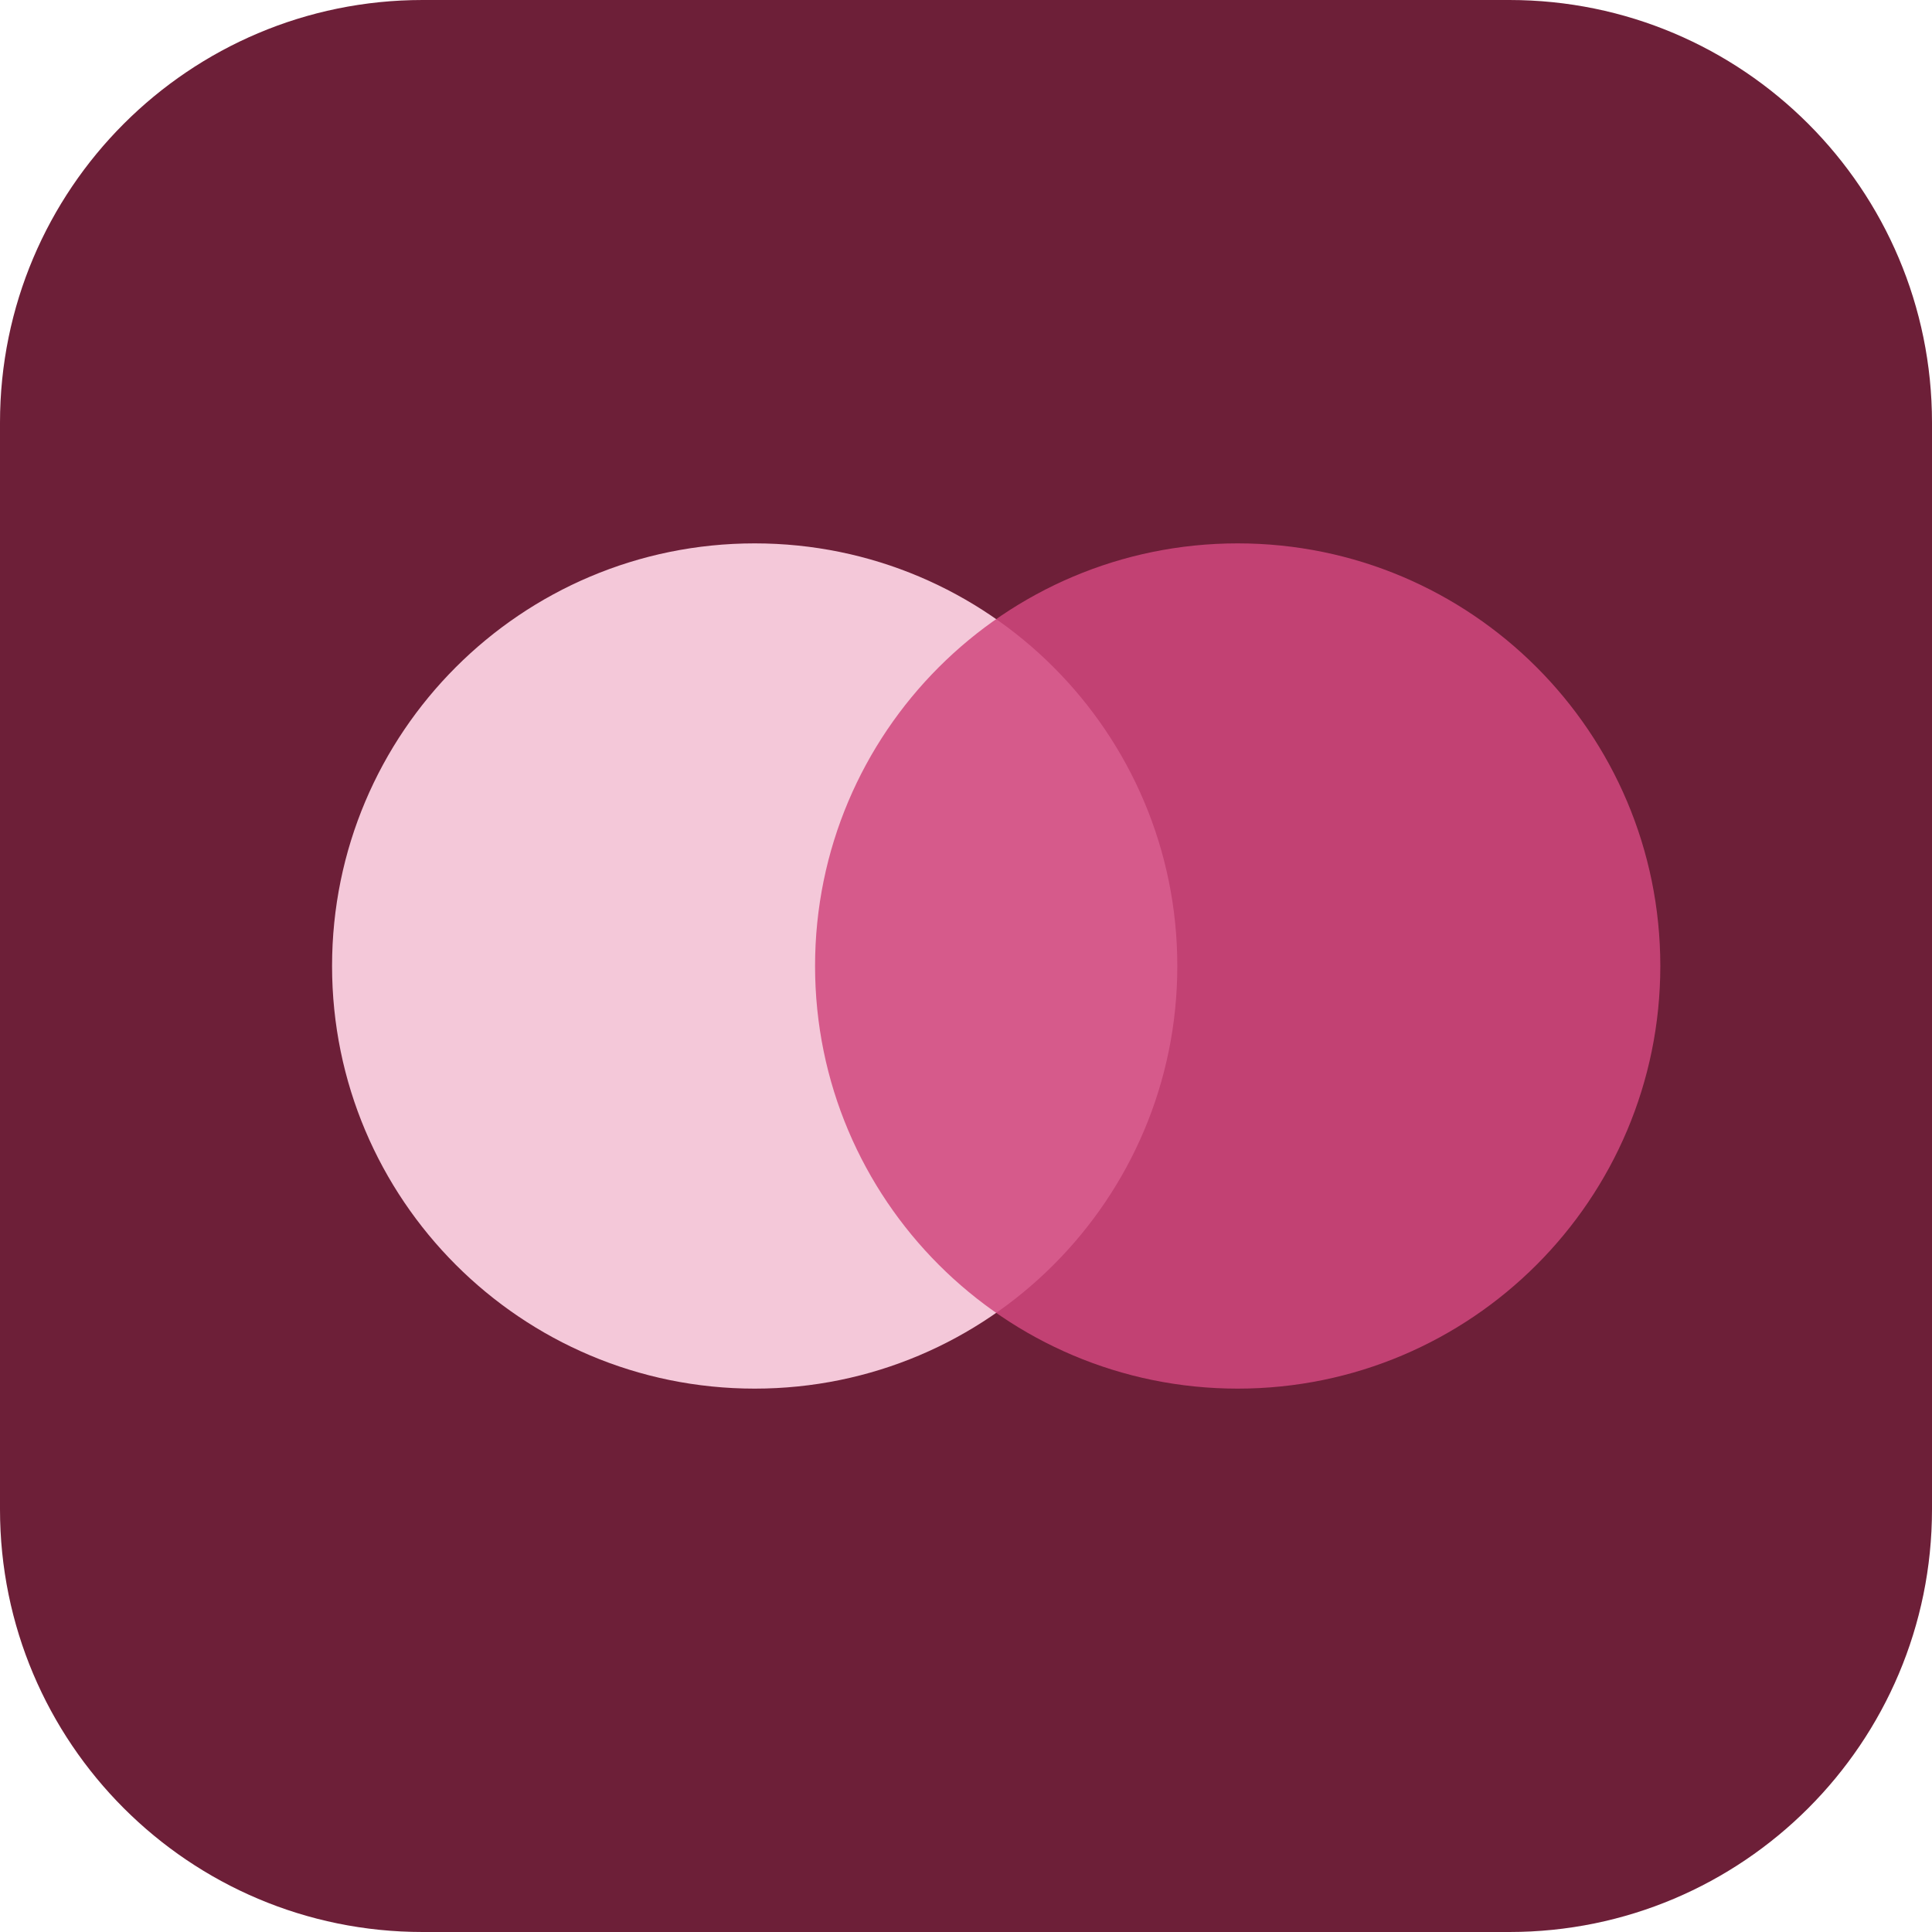
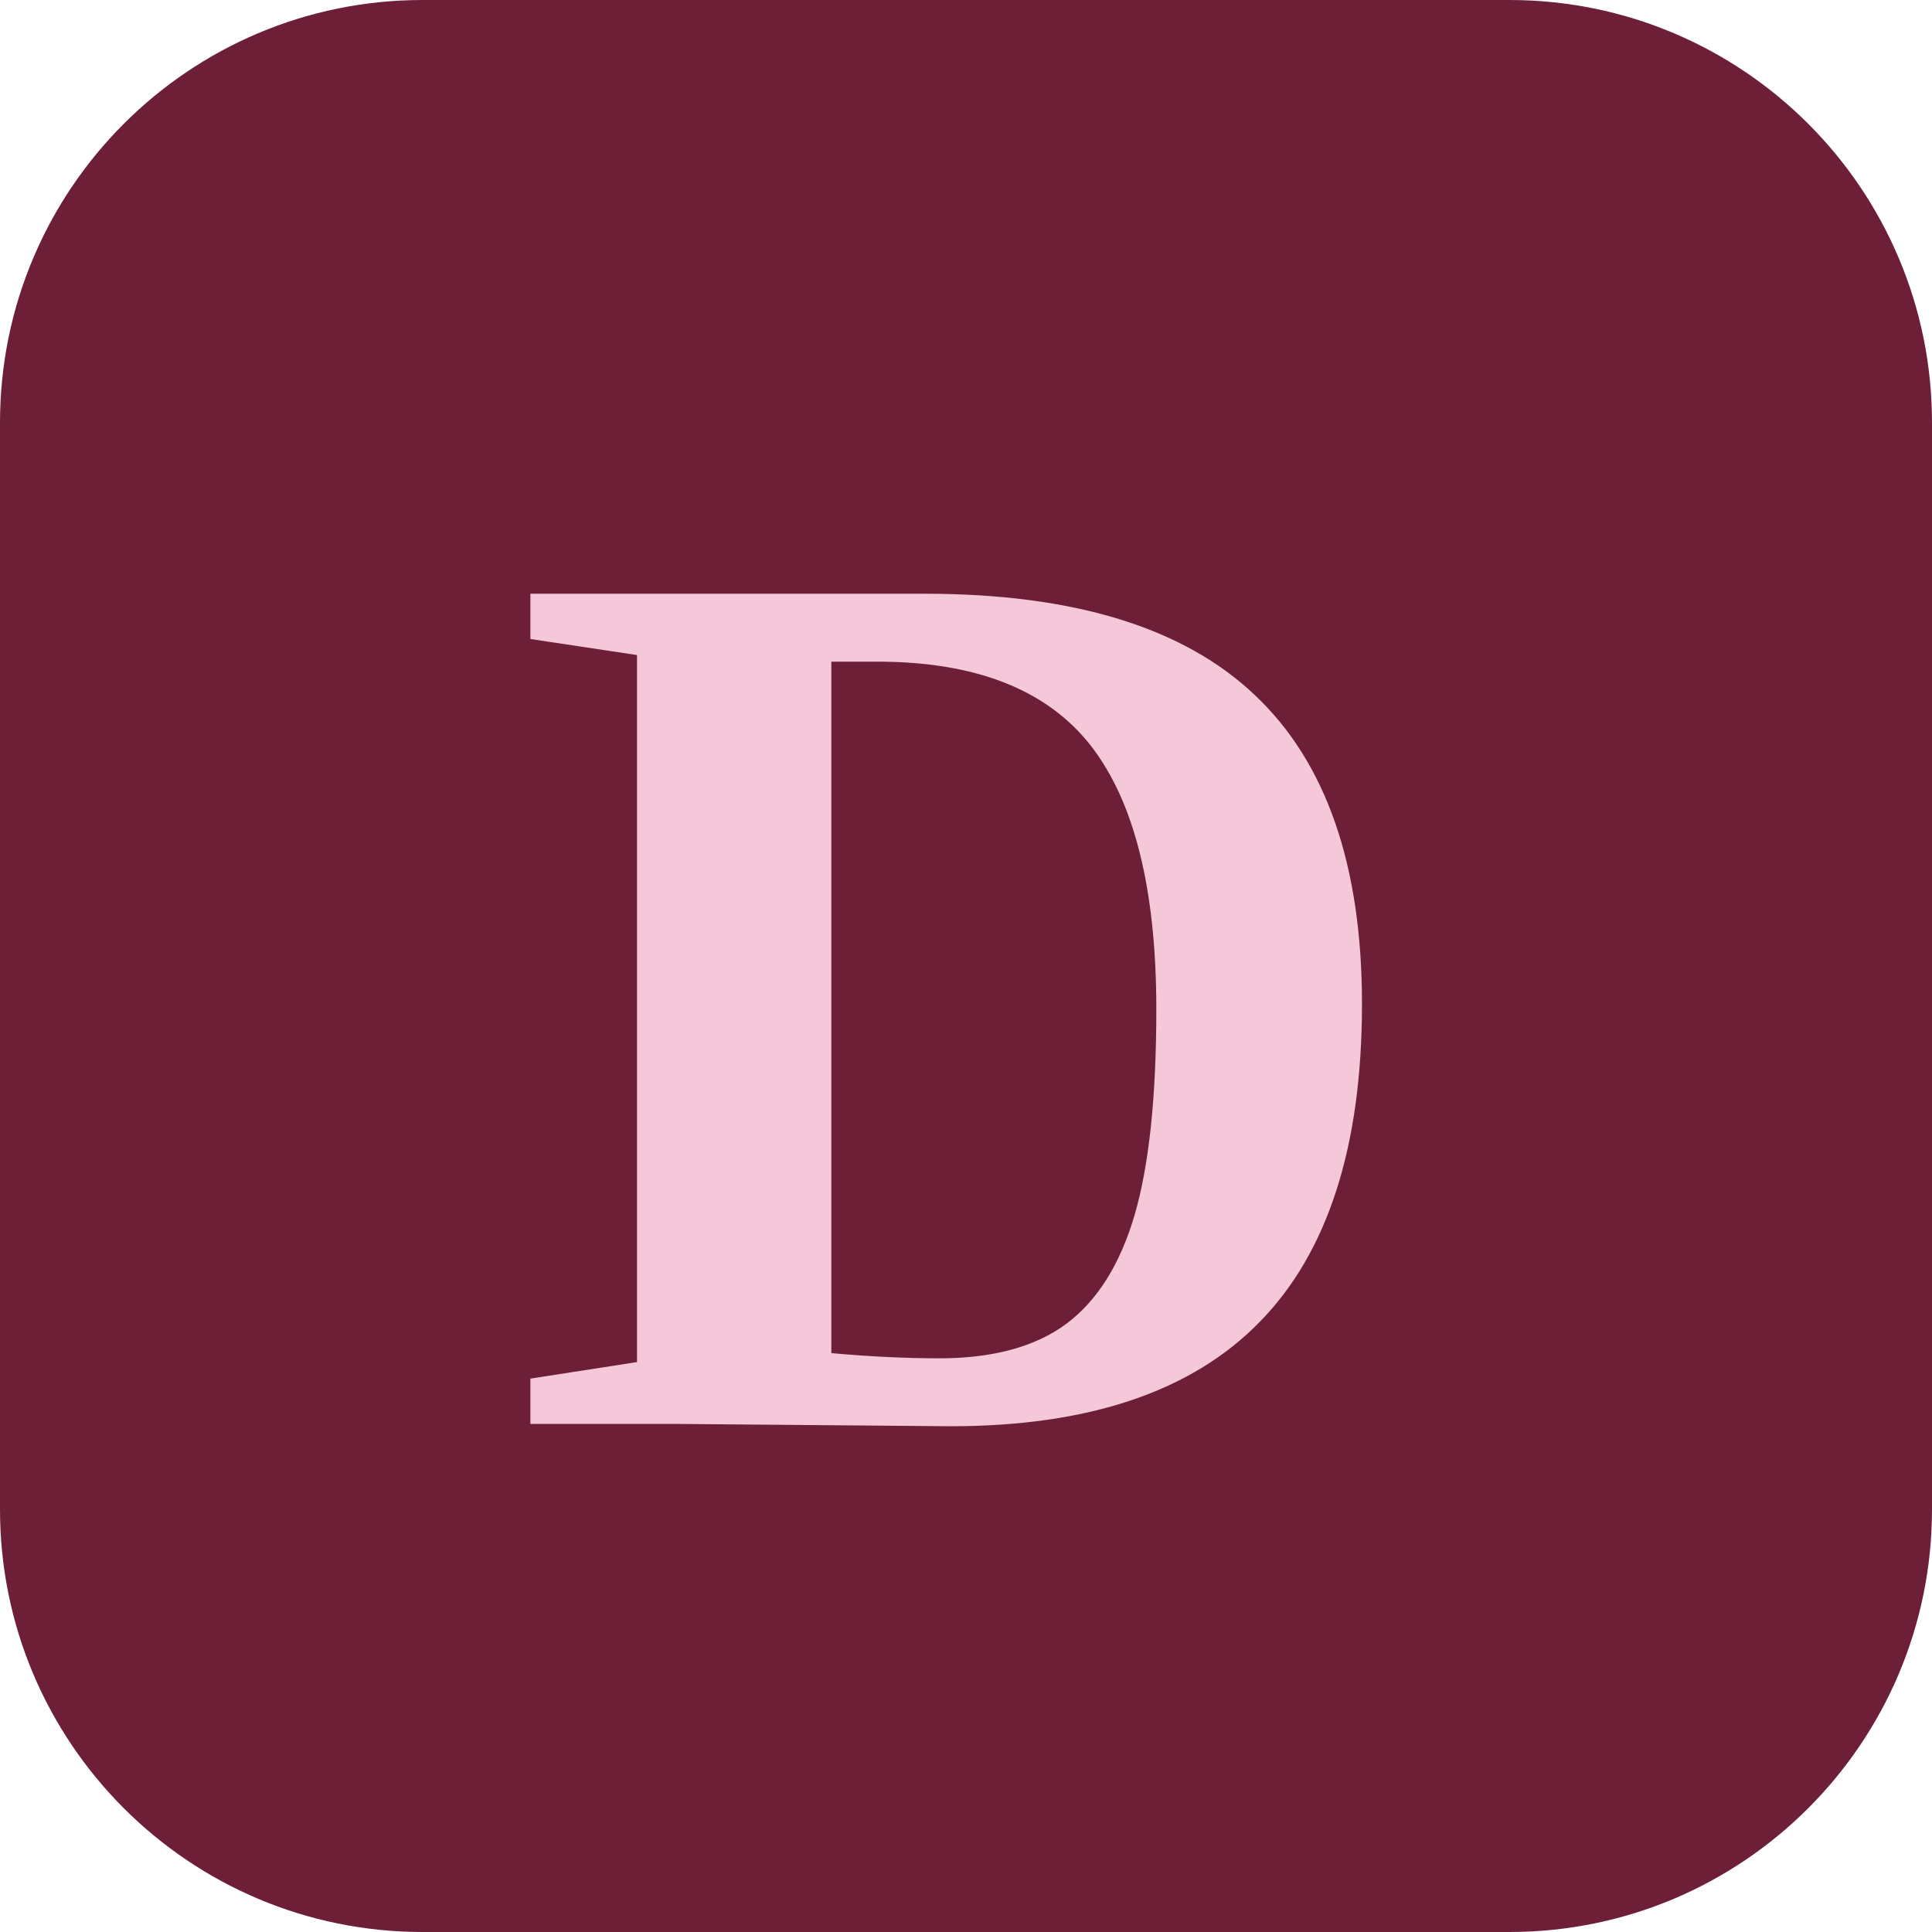
<svg xmlns="http://www.w3.org/2000/svg" viewBox="0 0 64 64">
  <rect width="64" height="64" rx="14" fill="#6d1f38" />
-   <circle cx="25" cy="32" r="14" fill="#f4c8d9" />
-   <circle cx="41" cy="32" r="14" fill="#d1477e" fill-opacity="0.85" />
+   <text x="32" y="33" text-anchor="middle" dominant-baseline="central" font-family="Georgia, 'Times New Roman', serif" font-size="42" font-weight="600" fill="#f4c8d9">D</text>
</svg>
